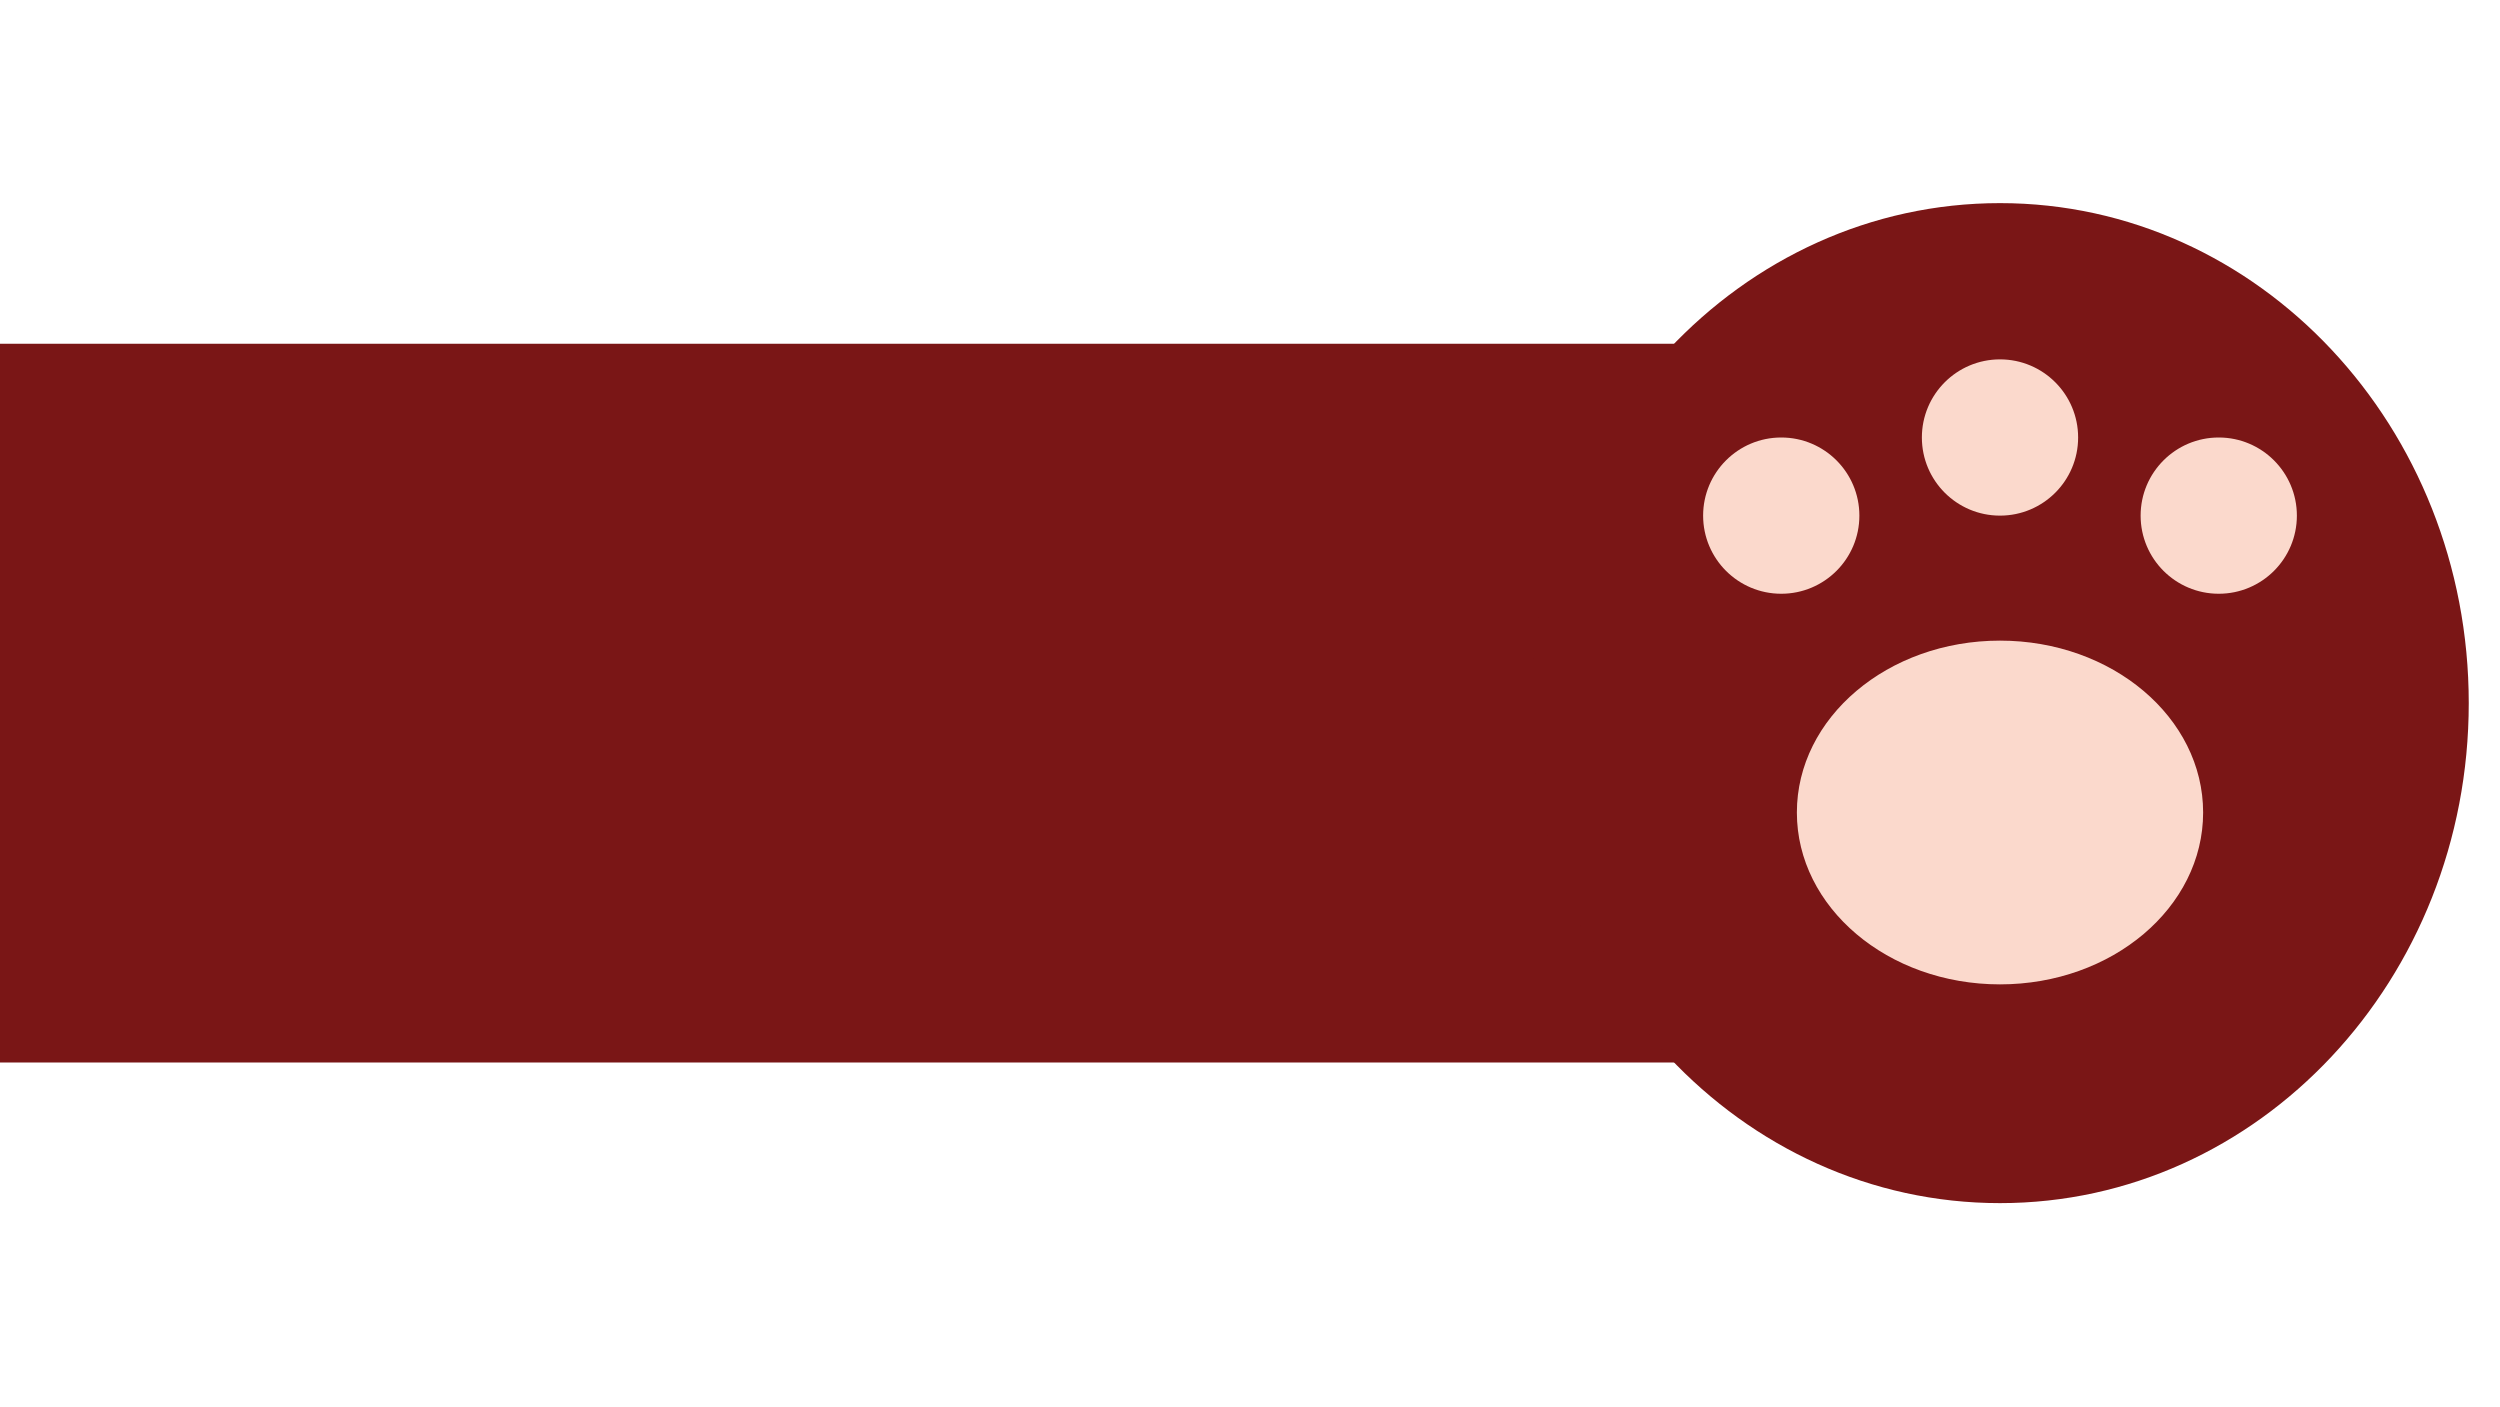
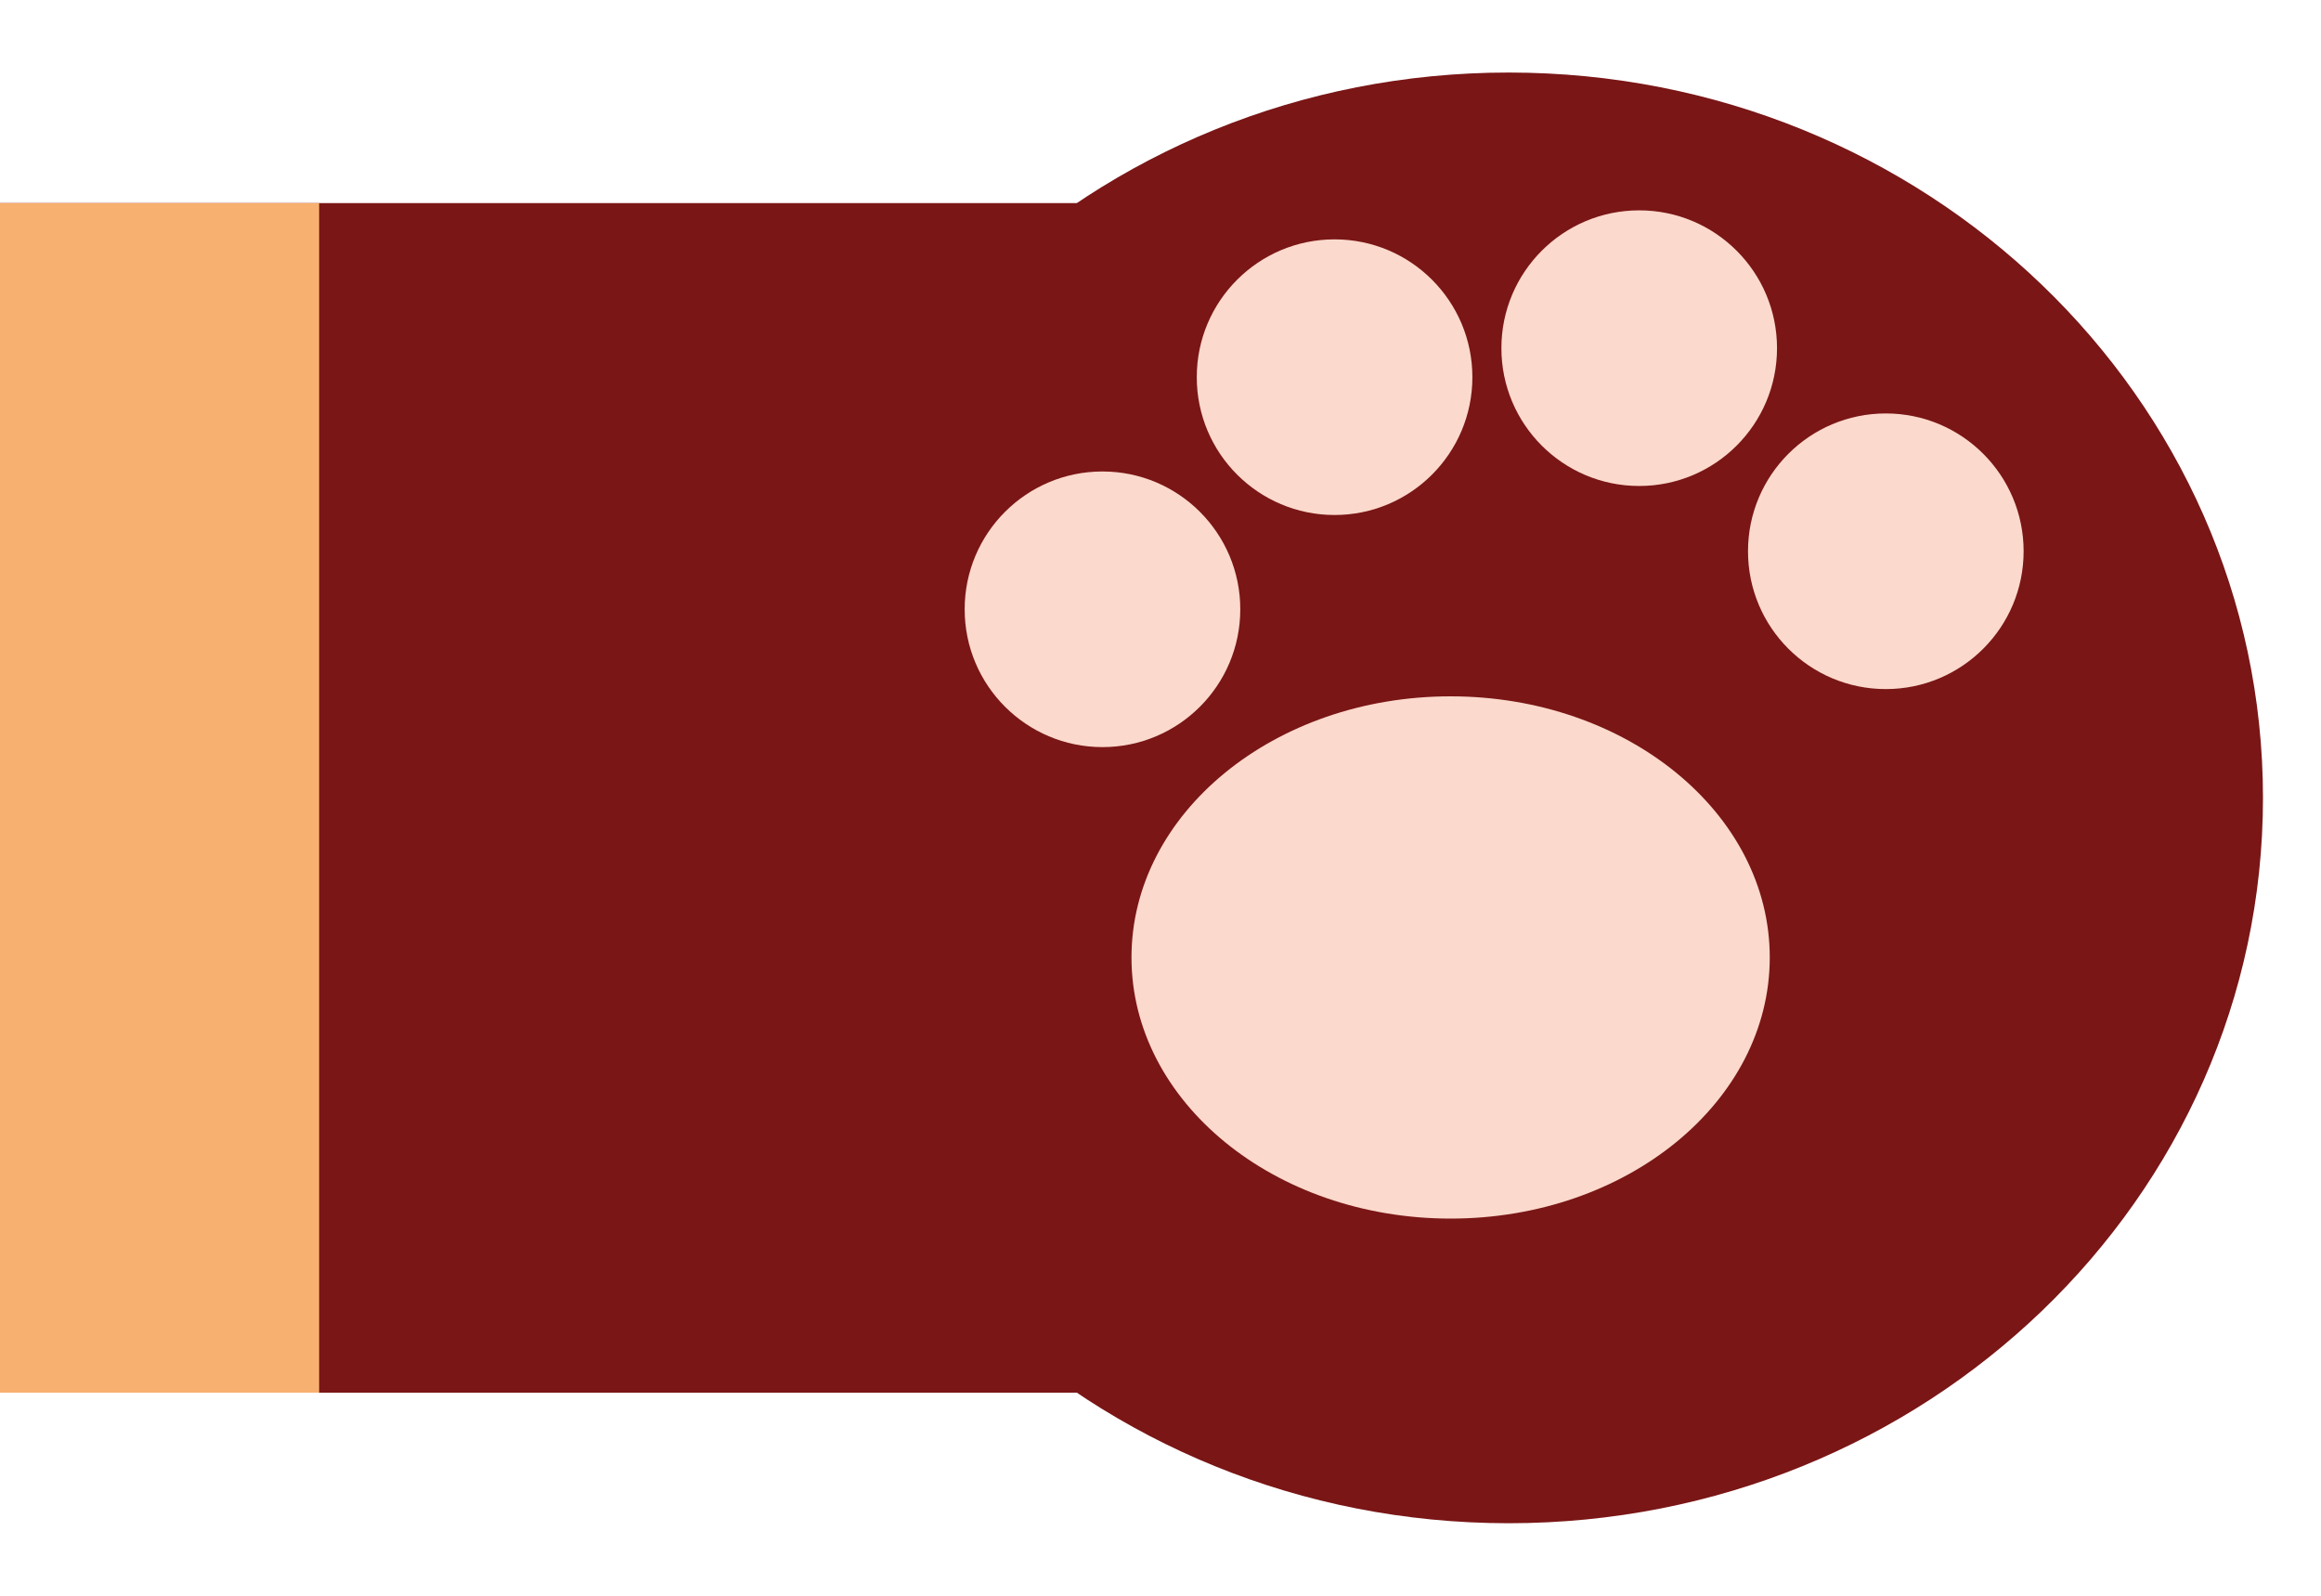
- <svg xmlns="http://www.w3.org/2000/svg" viewBox="0 0 160 90" width="160" height="90" role="img" aria-label="Zampa 3 (placeholder)">
-   <rect x="0" y="22" width="110" height="46" fill="#7a1616" />
-   <ellipse cx="128" cy="45" rx="30" ry="32" fill="#7a1616" />
-   <ellipse cx="128" cy="52" rx="13" ry="11" fill="#fbd9cc" />
-   <circle cx="114" cy="33" r="5" fill="#fbd9cc" />
-   <circle cx="128" cy="28" r="5" fill="#fbd9cc" />
-   <circle cx="142" cy="33" r="5" fill="#fbd9cc" />
+ <svg xmlns="http://www.w3.org/2000/svg" viewBox="0 0 160 110" width="160" height="110" role="img" aria-label="Zampa 3 (placeholder)">
+   <rect x="0" y="14" width="80" height="82" fill="#7a1616" />
+   <rect x="0" y="14" width="22" height="82" fill="#f8b070" />
+   <ellipse cx="104" cy="55" rx="52" ry="50" fill="#7a1616" />
+   <ellipse cx="100" cy="66" rx="22" ry="18" fill="#fbd9cc" />
+   <circle cx="76" cy="42" r="9.5" fill="#fbd9cc" />
+   <circle cx="92" cy="26" r="9.5" fill="#fbd9cc" />
+   <circle cx="113" cy="24" r="9.5" fill="#fbd9cc" />
+   <circle cx="130" cy="38" r="9.5" fill="#fbd9cc" />
</svg>
